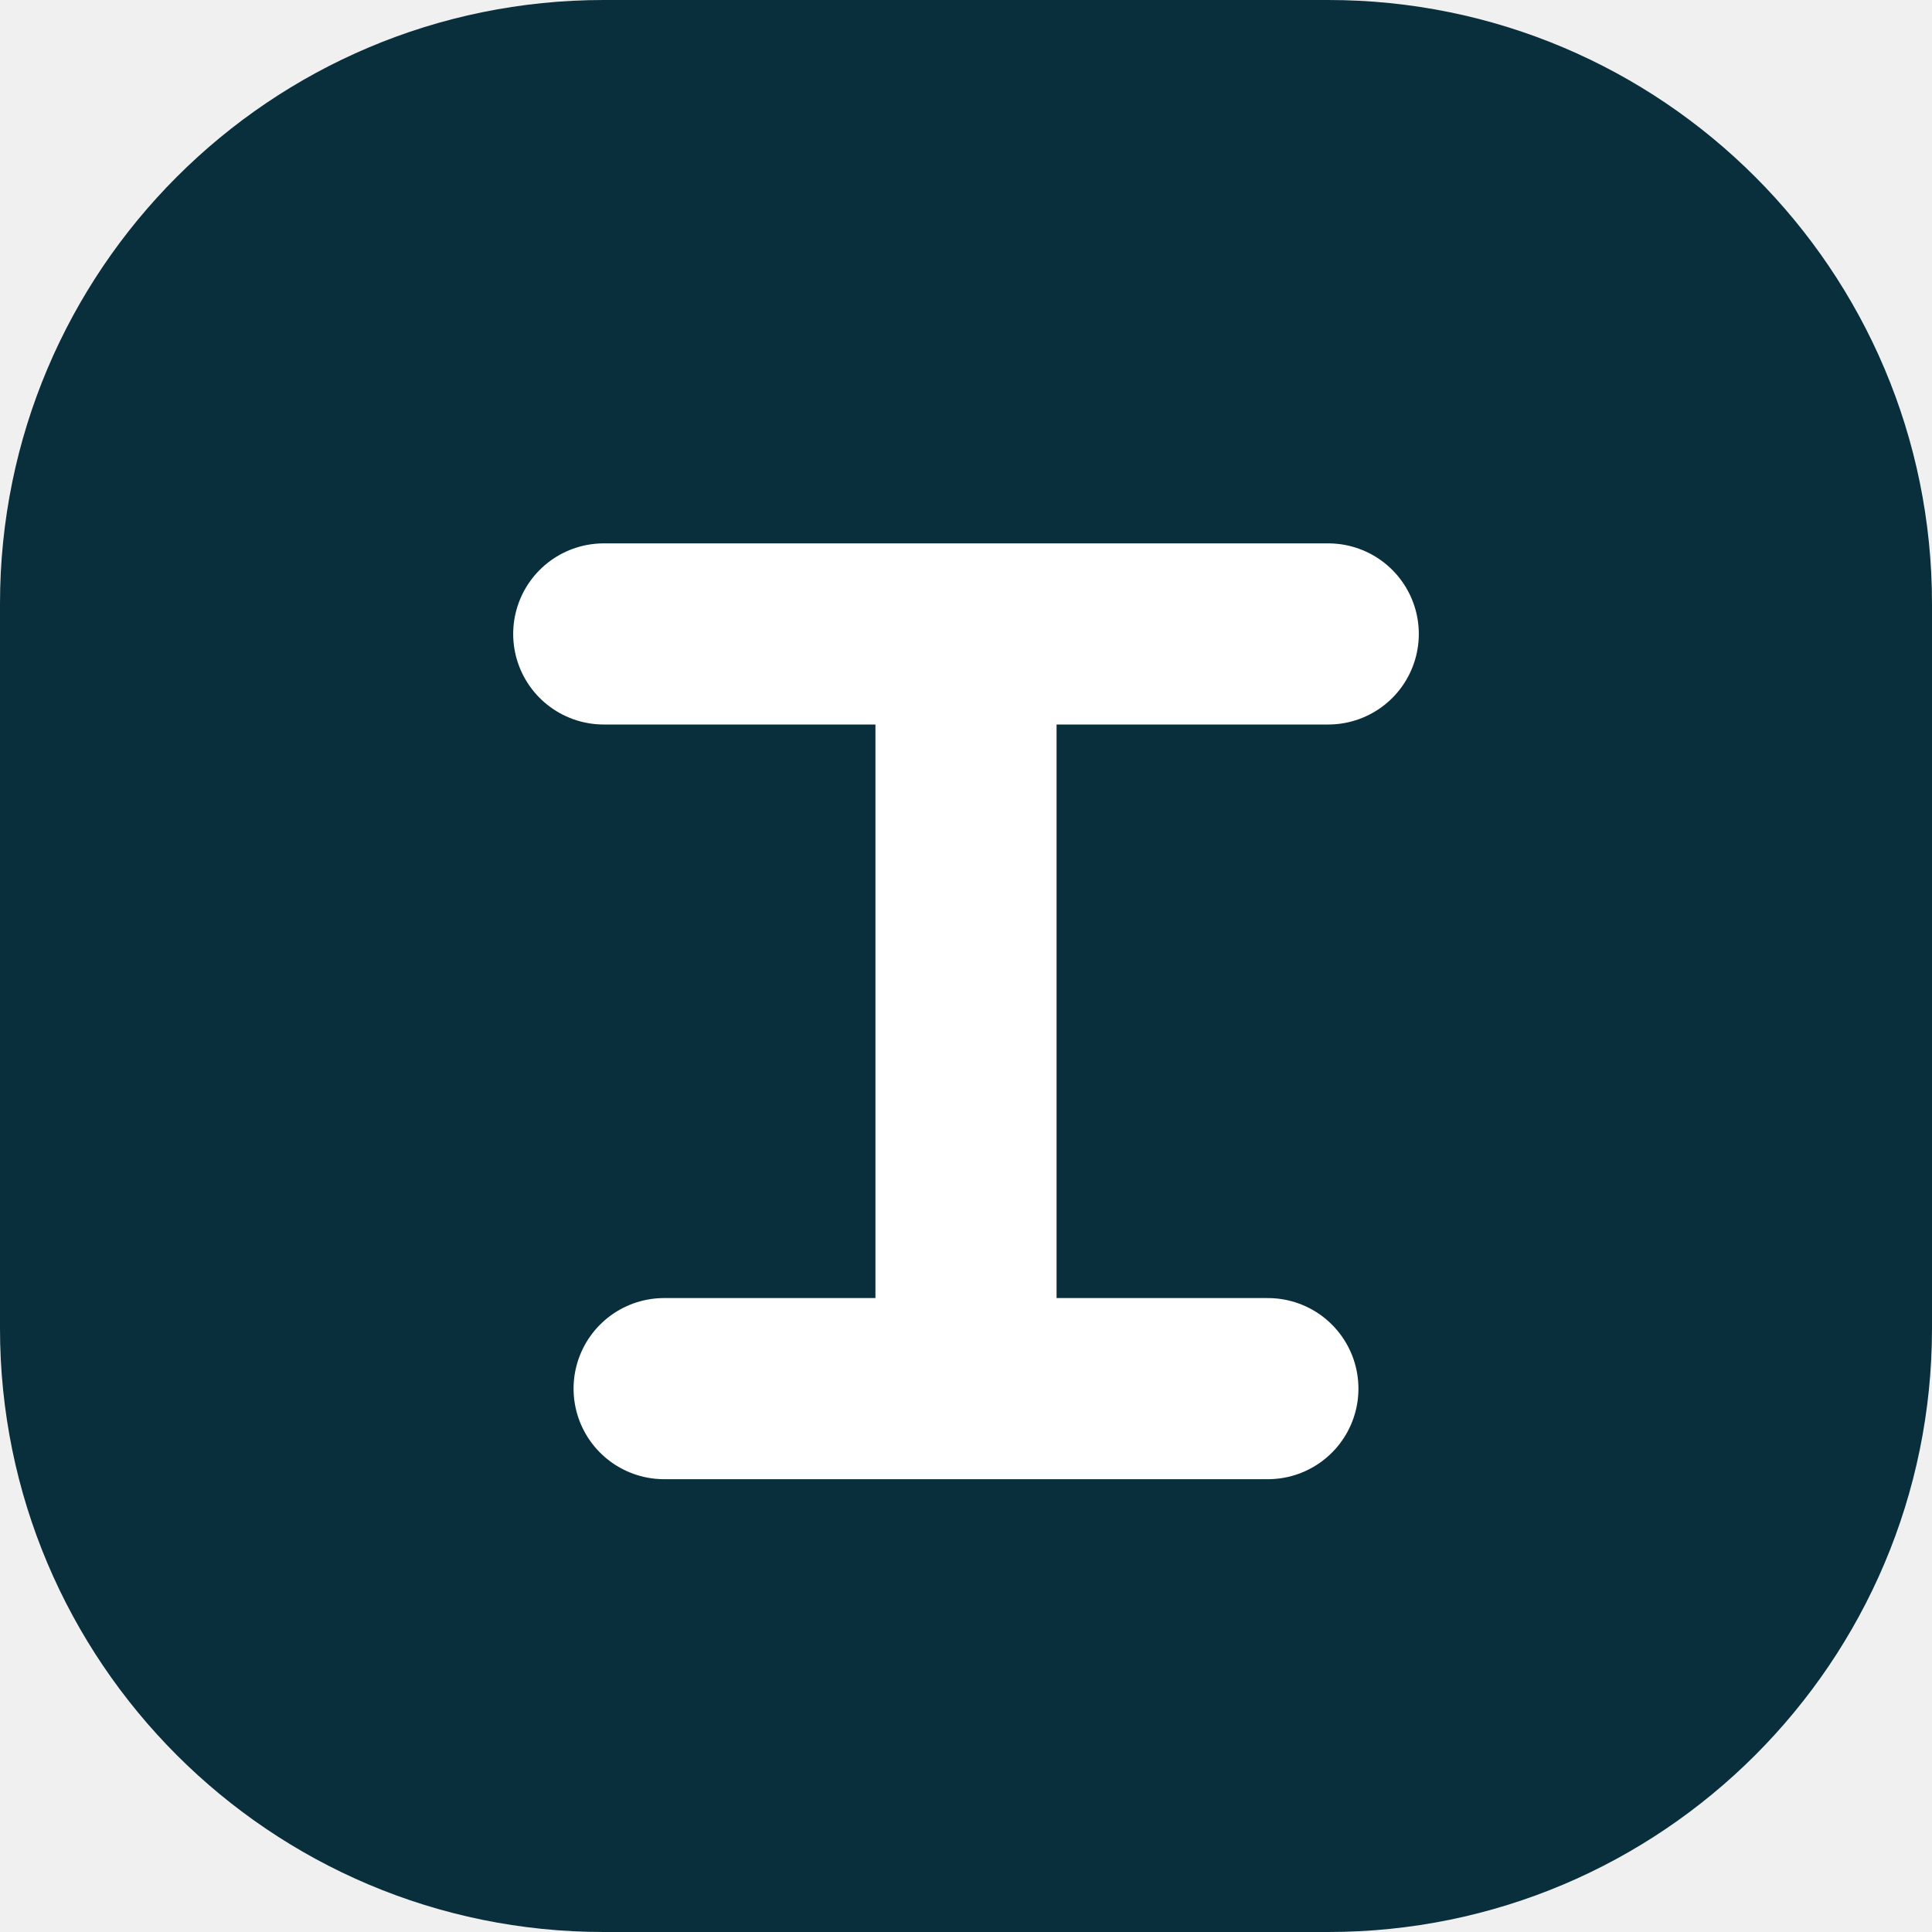
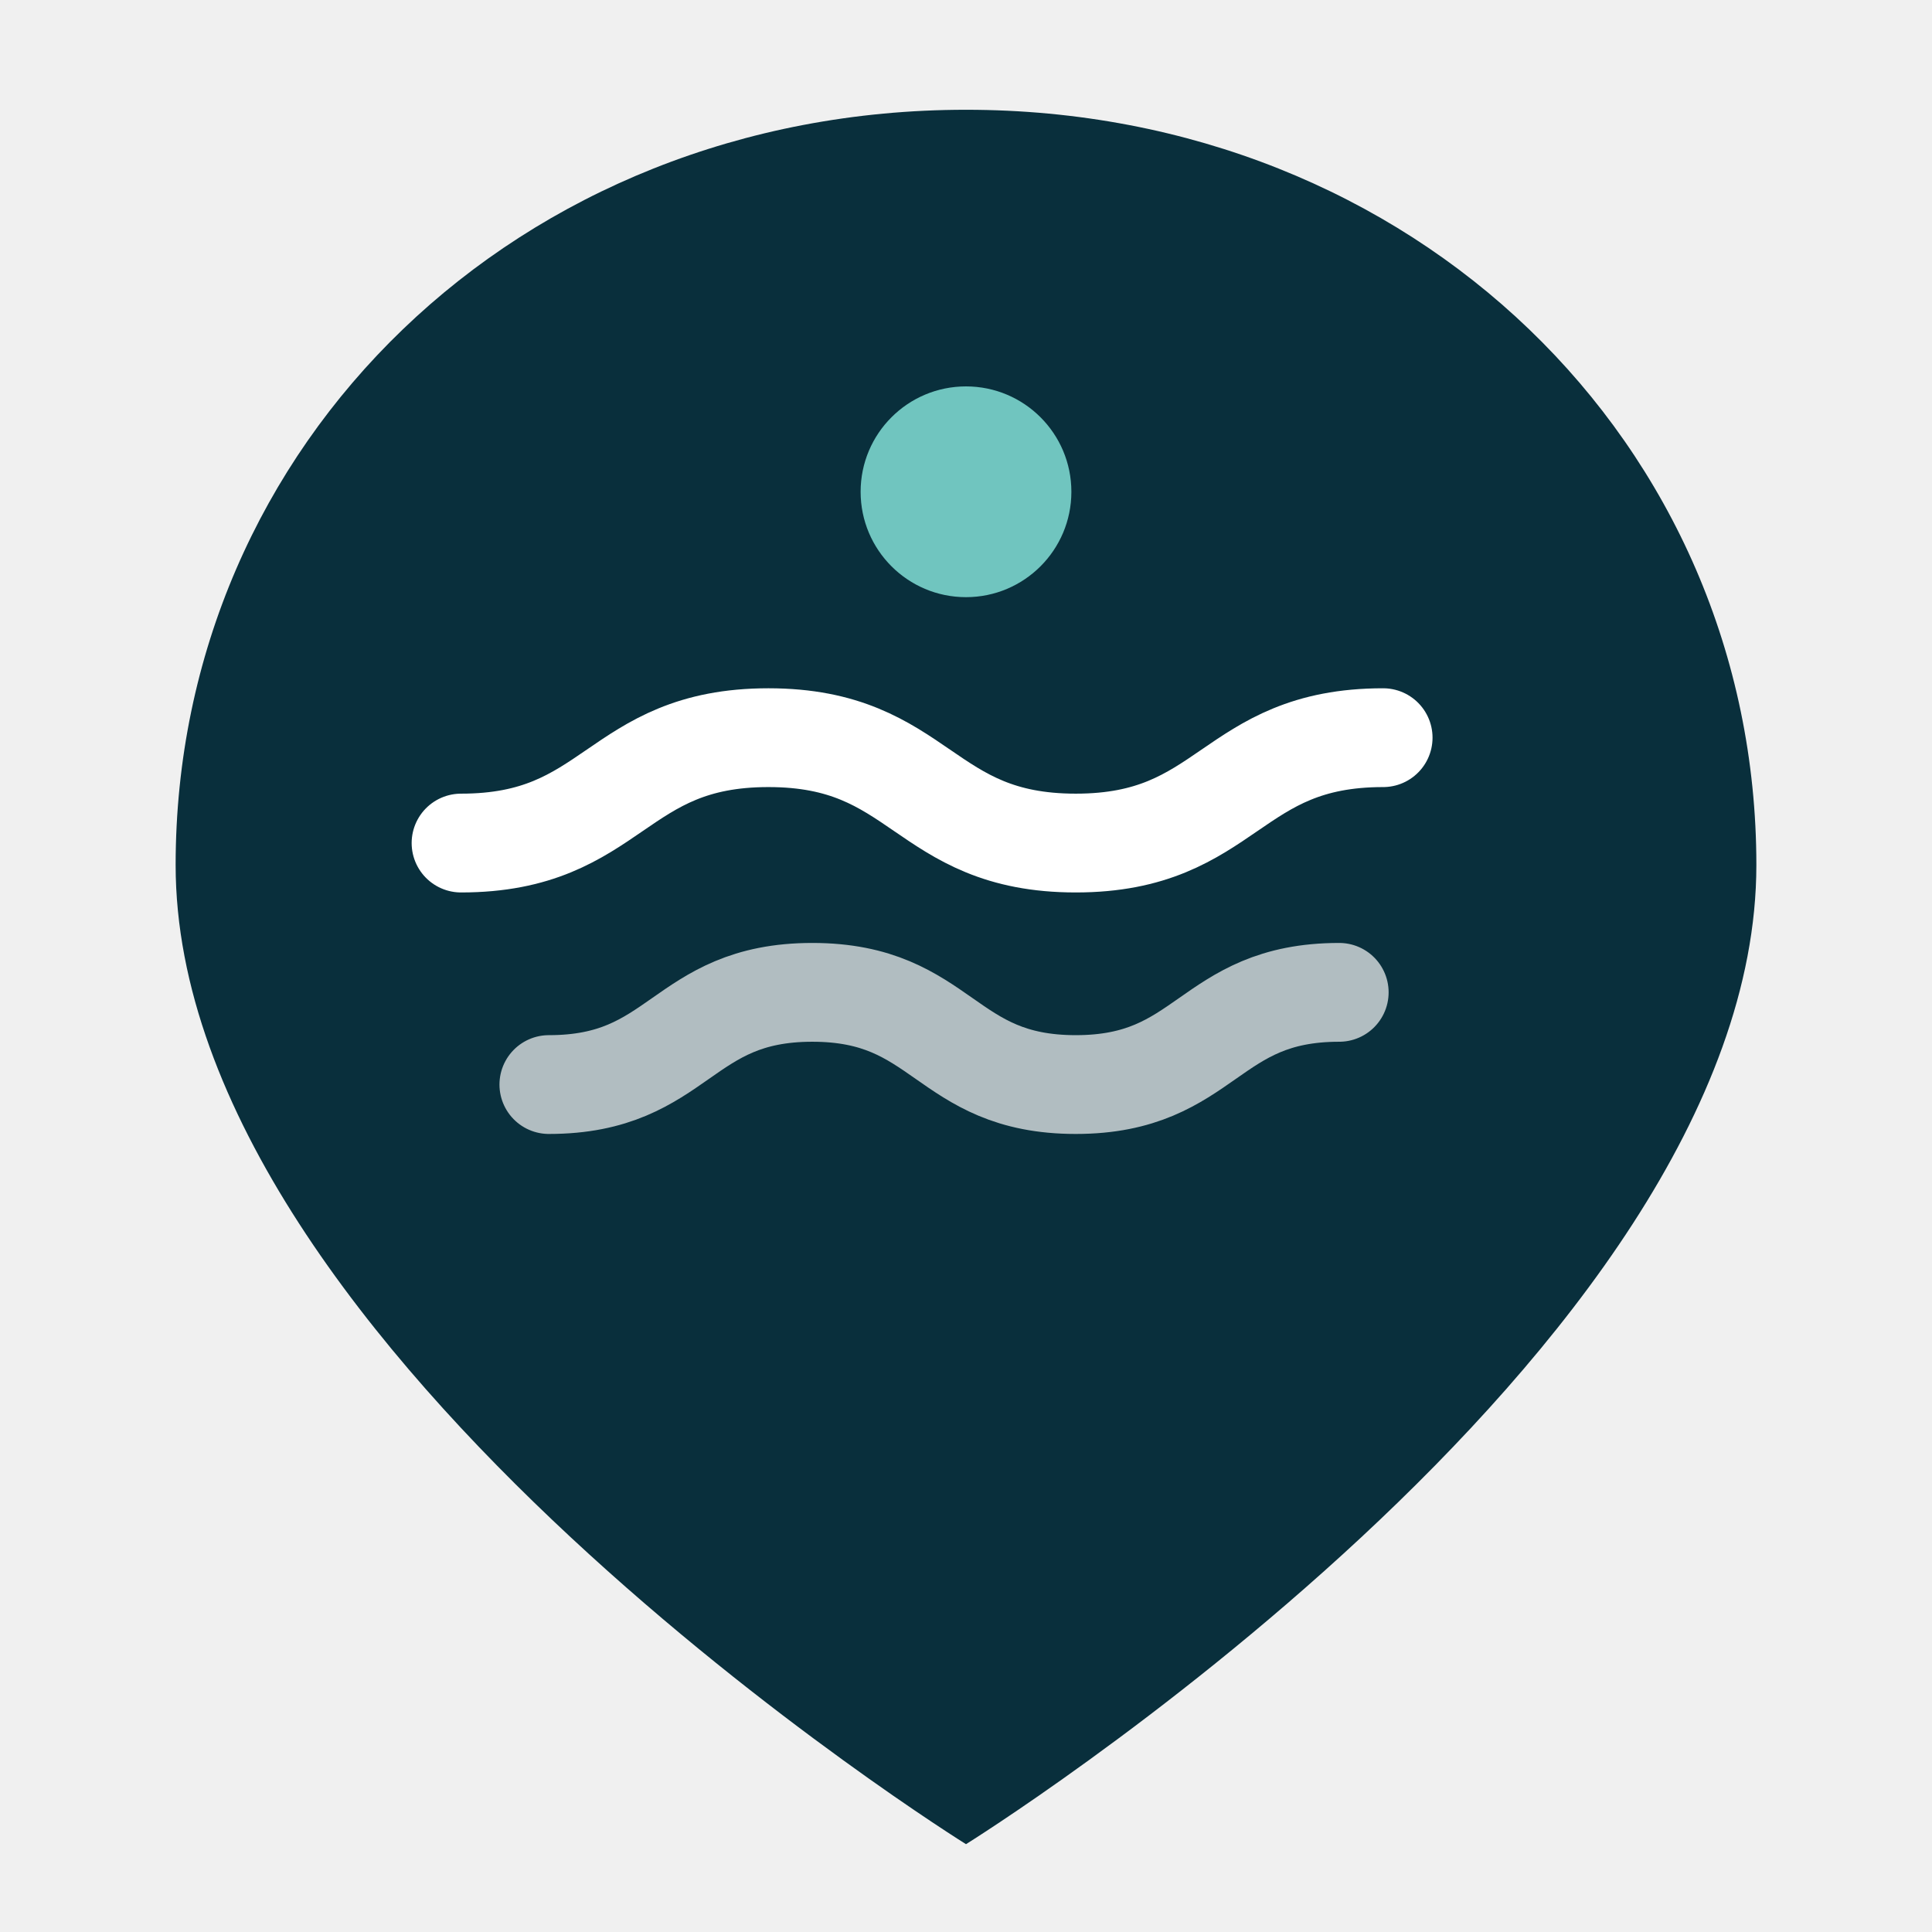
- <svg xmlns="http://www.w3.org/2000/svg" viewBox="0 0 64 64">
-   <rect width="64" height="64" rx="20" fill="#092f3c" />
-   <path d="M20 21h24M32 21v25M22 46h20" fill="none" stroke="#fff" stroke-width="6" stroke-linecap="round" />
+ <svg xmlns="http://www.w3.org/2000/svg" viewBox="0 0 44 44">
+   <path fill="#092f3c" d="M22 2.5c10.2 0 18 7.6 18 17.2C40 30.8 22 42 22 42S4 30.8 4 19.7C4 10.1 11.8 2.5 22 2.5Z" />
+   <path fill="none" stroke="#fff" stroke-width="2.25" stroke-linecap="round" d="M10.5 19.2c3.5 0 3.5-2.4 7-2.4s3.5 2.4 7 2.4 3.5-2.4 7-2.4" />
+   <path fill="none" stroke="#fff" stroke-width="2.25" stroke-linecap="round" opacity=".68" d="M12.5 24.7c3 0 3-2.1 6-2.1s3 2.1 6 2.1 3-2.1 6-2.1" />
+   <circle fill="#70c5bf" cx="22" cy="11.2" r="2.4" />
</svg>
